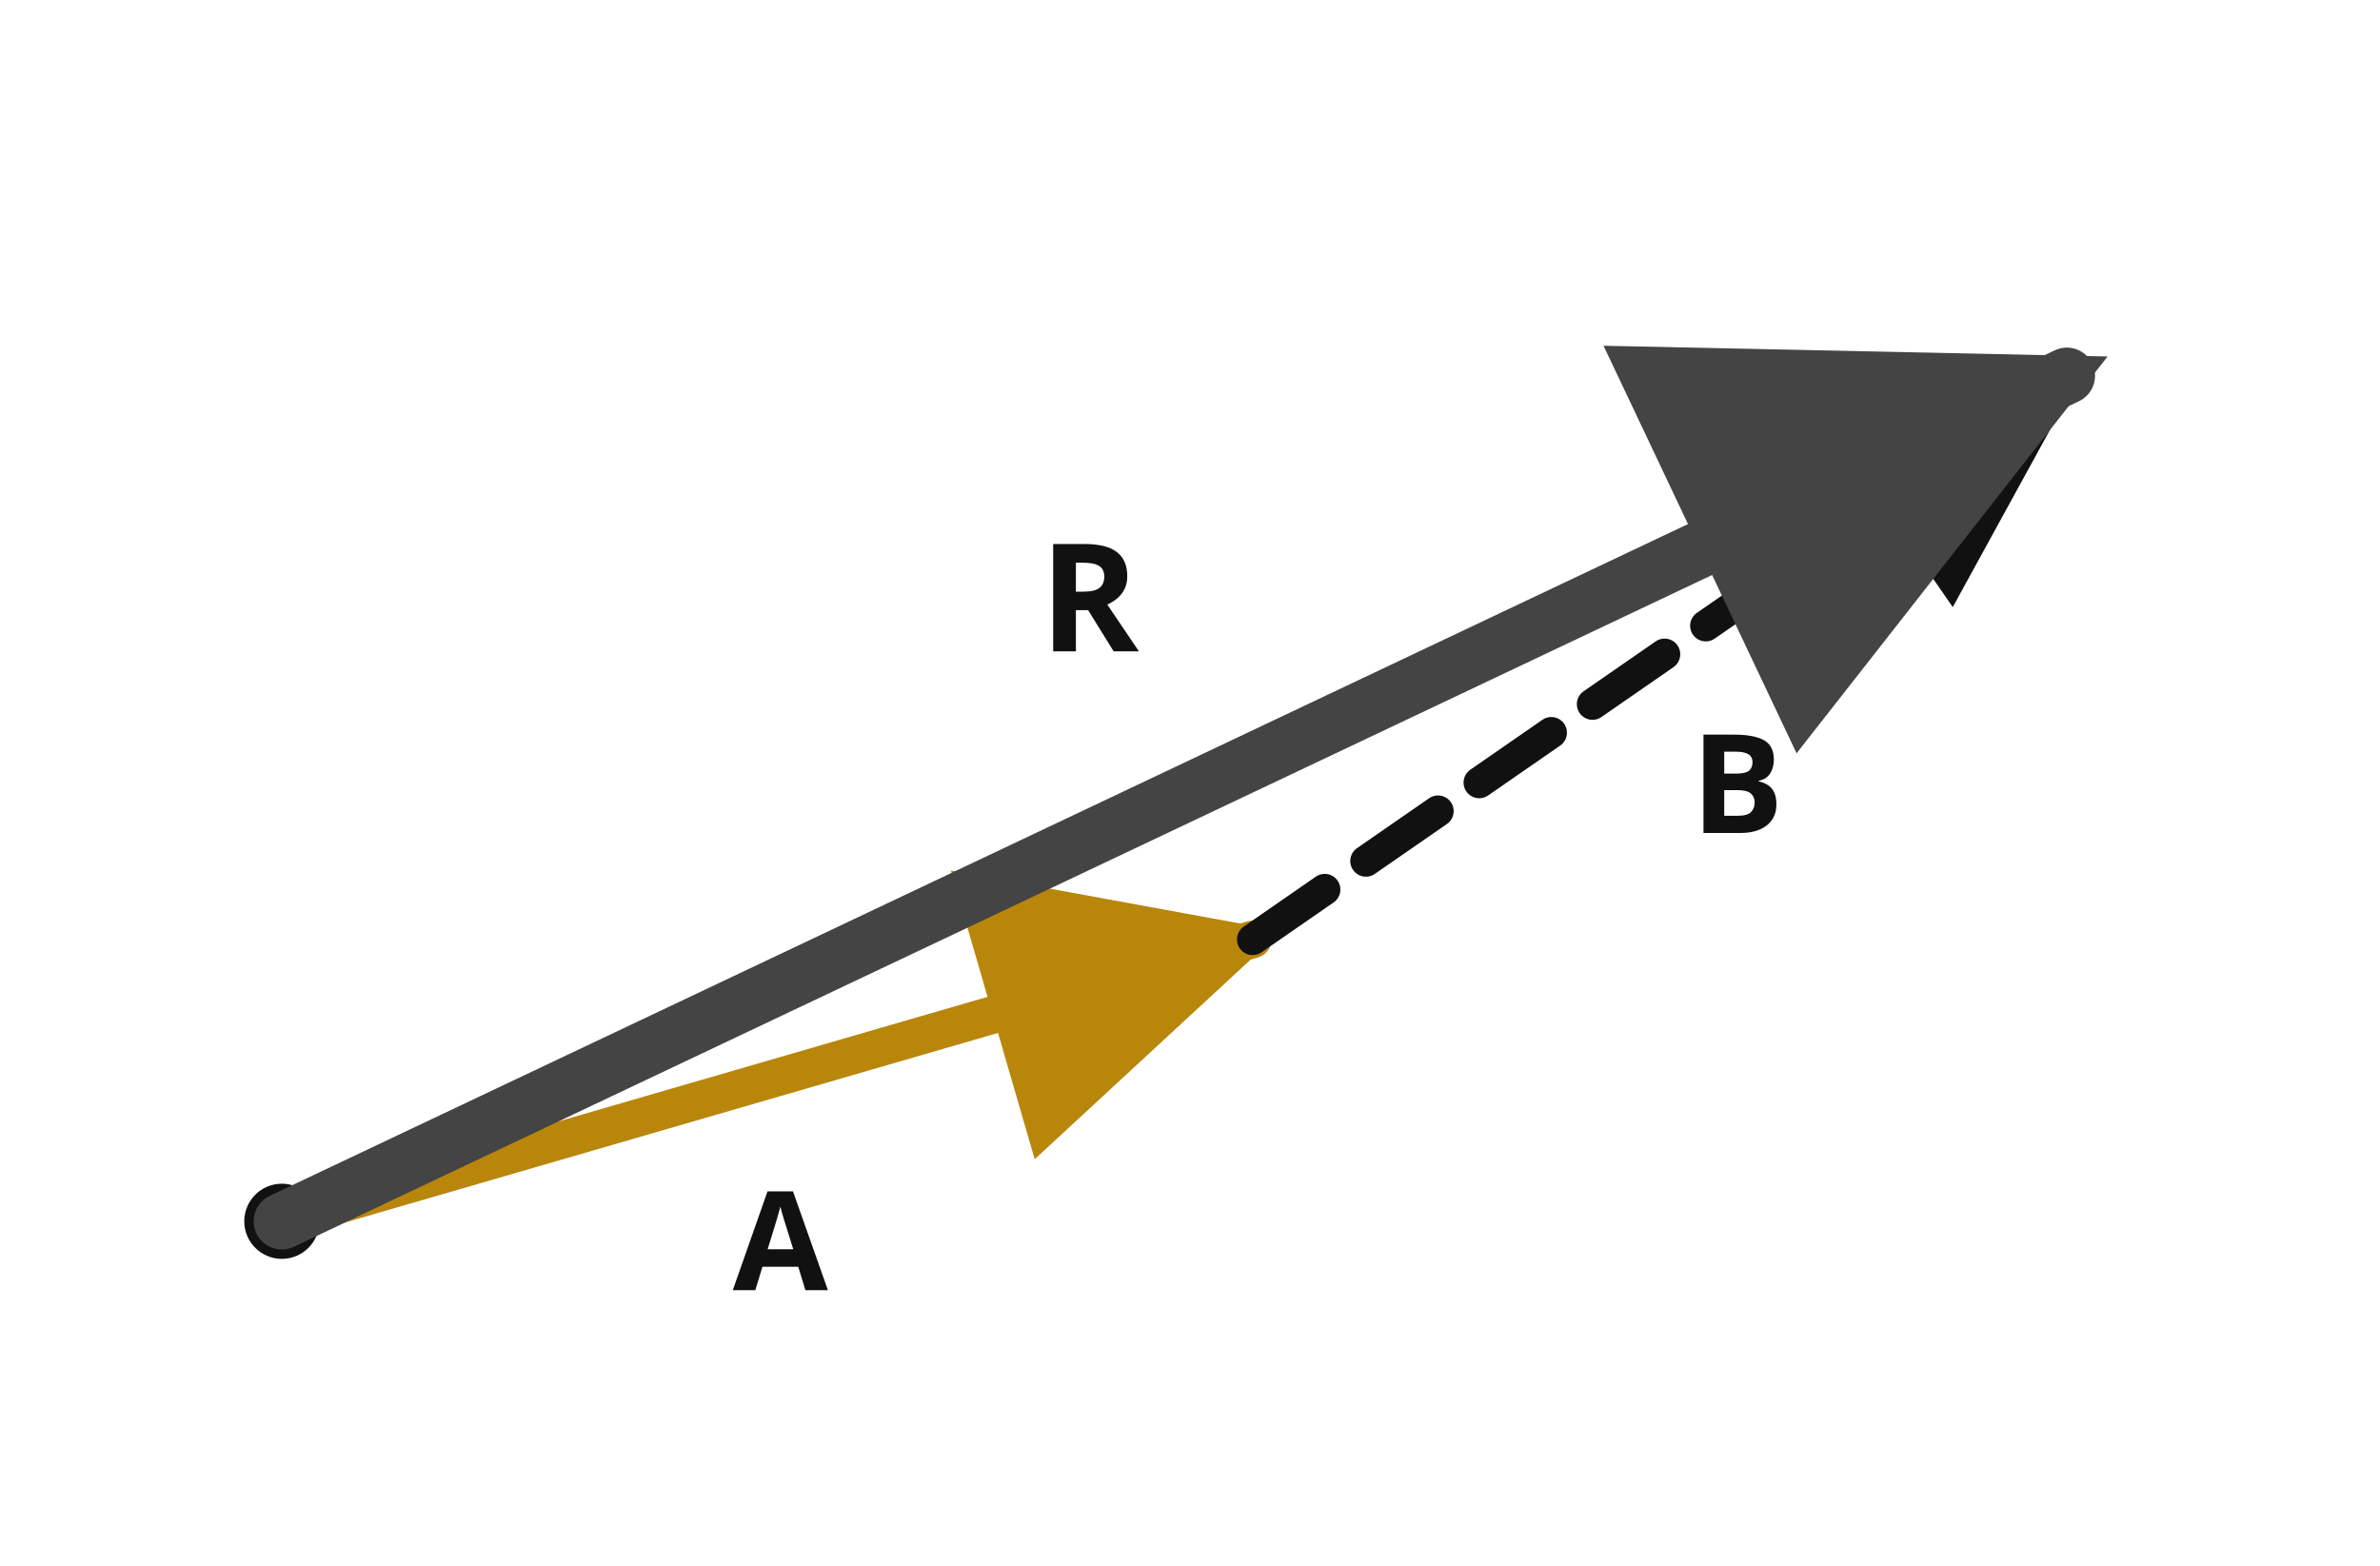
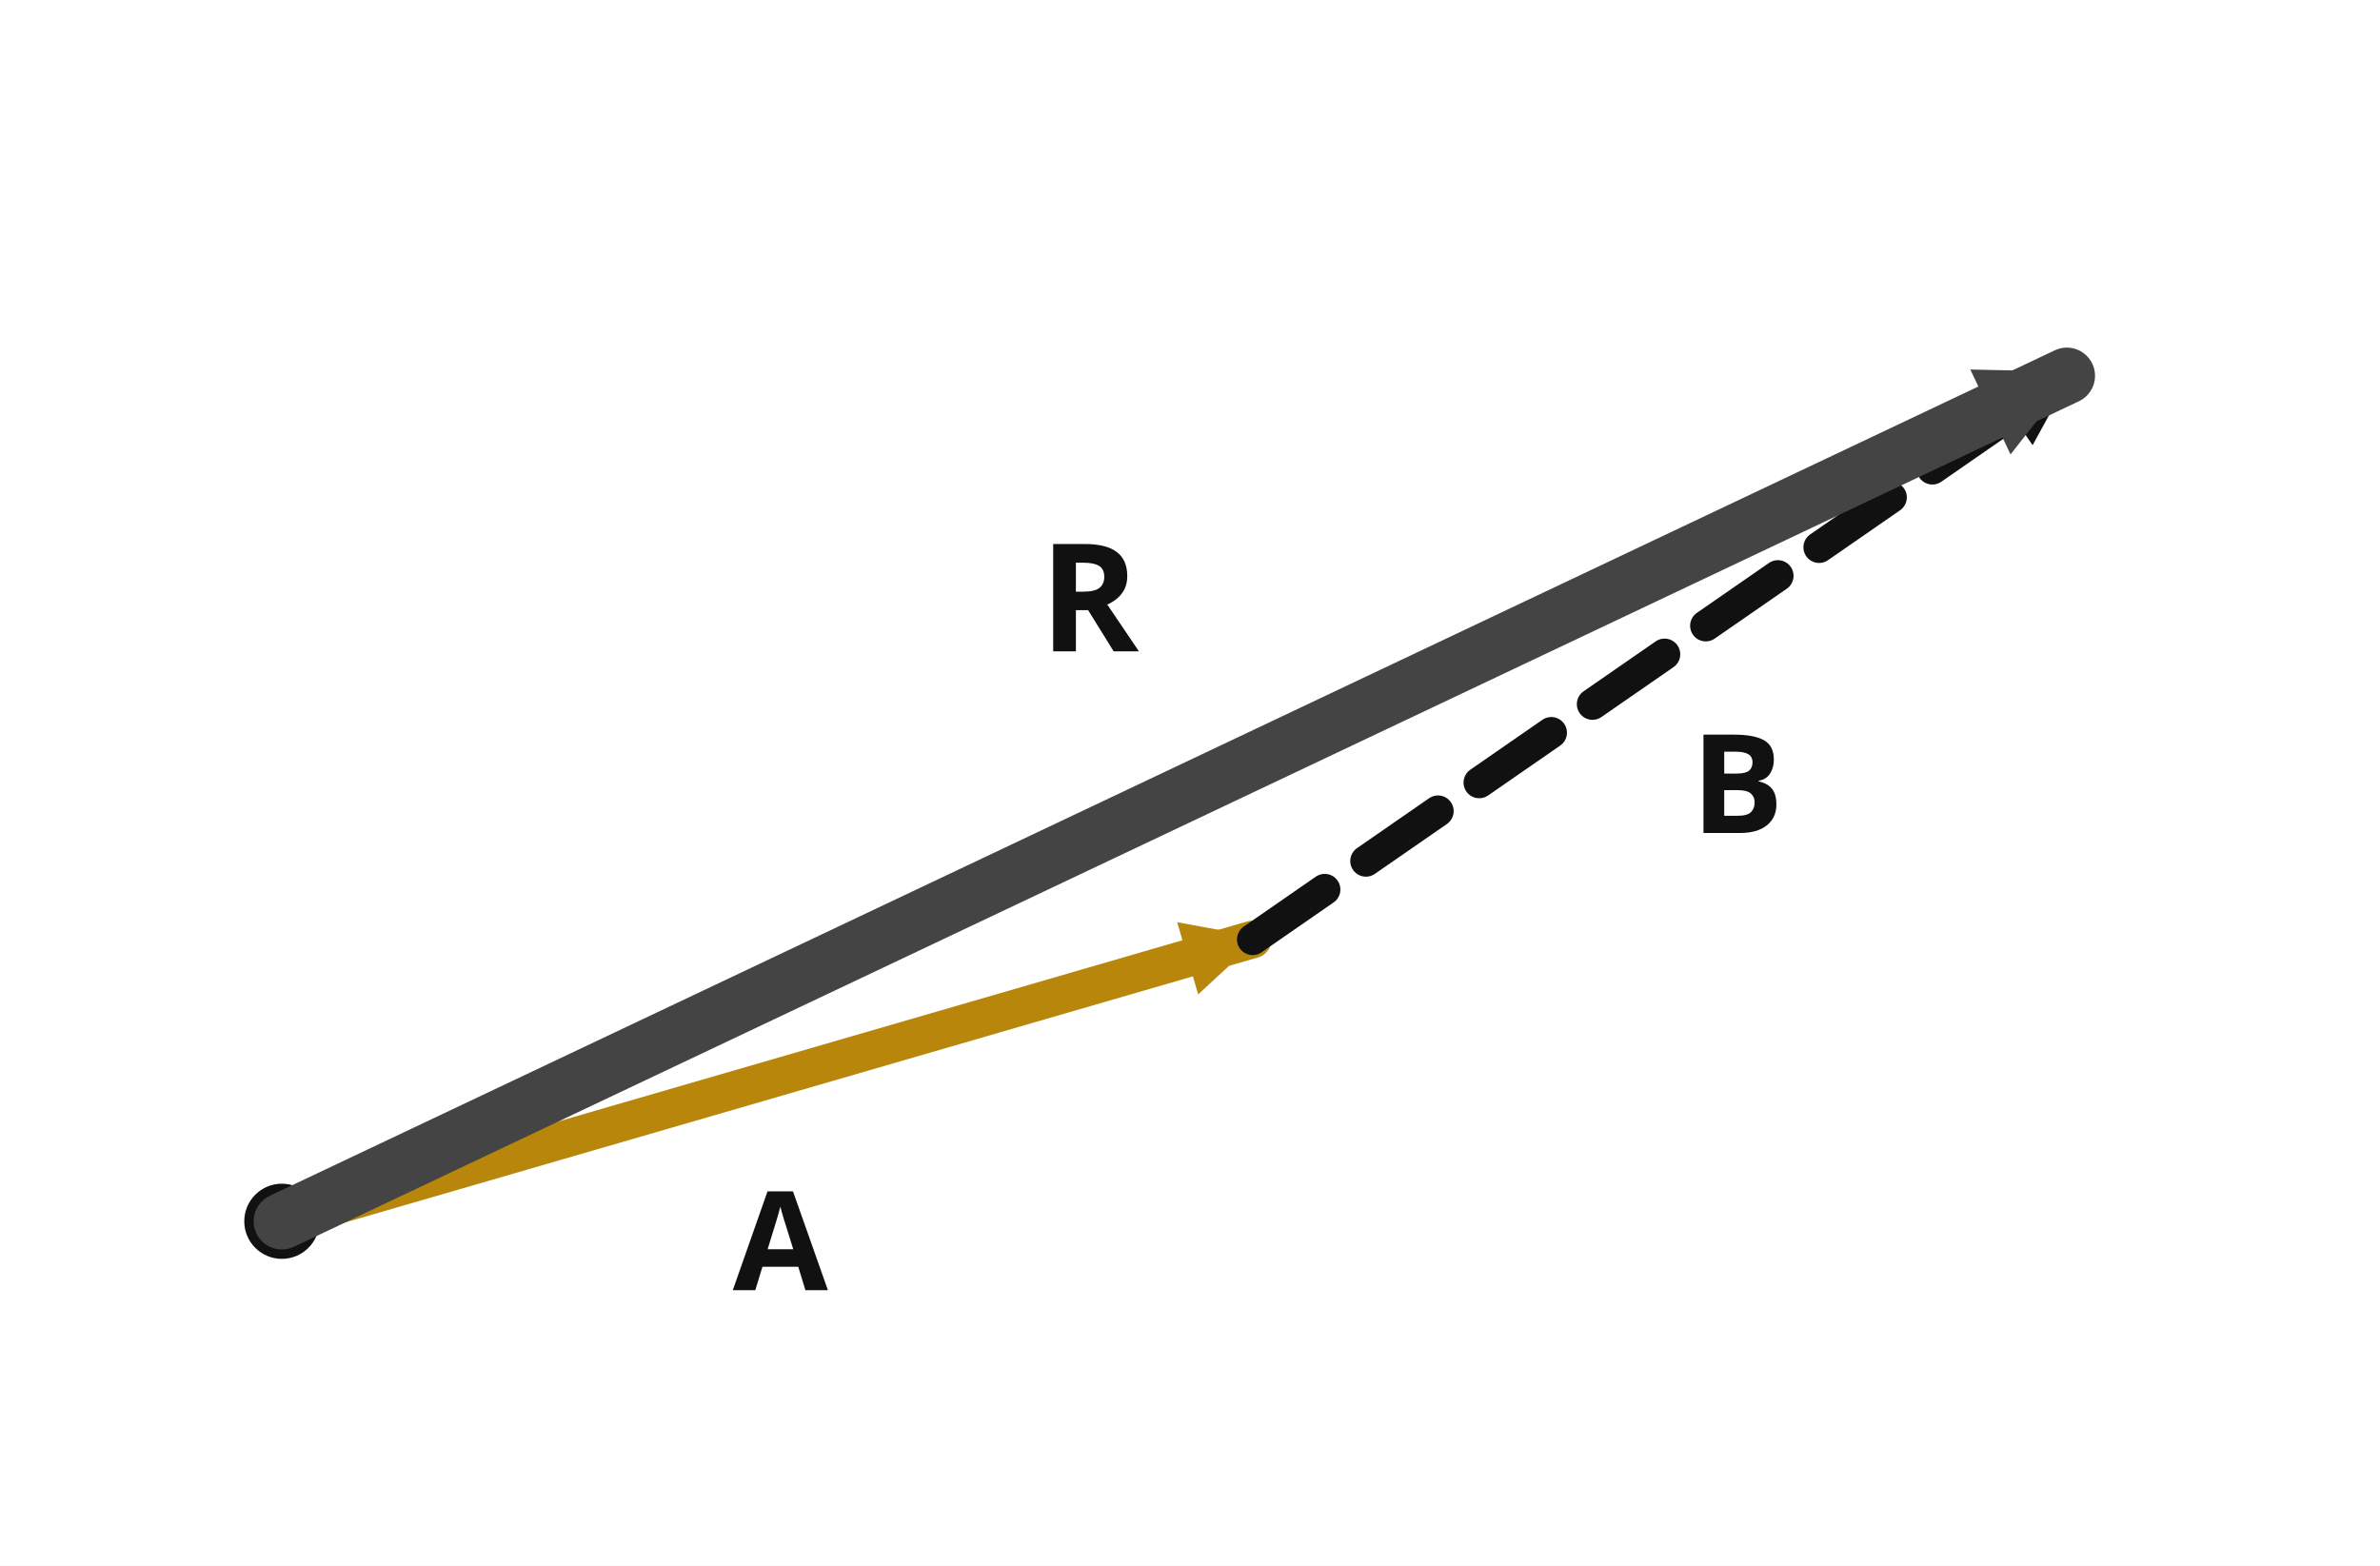
<svg xmlns="http://www.w3.org/2000/svg" viewBox="0 0 380 250" role="img" aria-labelledby="title desc">
  <defs>
-     <marker id="arrow-gold" viewBox="0 0 10 10" refX="9" refY="5" markerWidth="8" markerHeight="8" orient="auto">
+     <marker id="arrow-gold" viewBox="0 0 10 10" refX="9" refY="5" markerUnits="userSpaceOnUse" markerWidth="12" markerHeight="12" orient="auto">
      <path d="M 0 0 L 10 5 L 0 10 z" fill="#b8860b" />
    </marker>
-     <marker id="arrow-black" viewBox="0 0 10 10" refX="9" refY="5" markerWidth="8" markerHeight="8" orient="auto">
+     <marker id="arrow-black" viewBox="0 0 10 10" refX="9" refY="5" markerUnits="userSpaceOnUse" markerWidth="12" markerHeight="12" orient="auto">
      <path d="M 0 0 L 10 5 L 0 10 z" fill="#111" />
    </marker>
-     <marker id="arrow-result" viewBox="0 0 10 10" refX="9" refY="5" markerWidth="8" markerHeight="8" orient="auto">
+     <marker id="arrow-result" viewBox="0 0 10 10" refX="9" refY="5" markerUnits="userSpaceOnUse" markerWidth="15" markerHeight="15" orient="auto">
      <path d="M 0 0 L 10 5 L 0 10 z" fill="#444" />
    </marker>
  </defs>
  <rect width="380" height="250" fill="#fff" />
  <circle cx="45" cy="195" r="6" fill="#111" />
  <line x1="45" y1="195" x2="200" y2="150" stroke="#b8860b" stroke-width="6" stroke-linecap="round" marker-end="url(#arrow-gold)" />
  <line x1="200" y1="150" x2="330" y2="60" stroke="#111" stroke-width="5" stroke-dasharray="14 8" stroke-linecap="round" marker-end="url(#arrow-black)" />
  <line x1="45" y1="195" x2="330" y2="60" stroke="#444" stroke-width="9" stroke-linecap="round" marker-end="url(#arrow-result)" />
  <text x="117" y="206" font-family="sans-serif" font-size="22" font-weight="700" fill="#111">A</text>
  <text x="270" y="133" font-family="sans-serif" font-size="22" font-weight="700" fill="#111">B</text>
  <text x="166" y="104" font-family="sans-serif" font-size="24" font-weight="700" fill="#111">R</text>
</svg>
